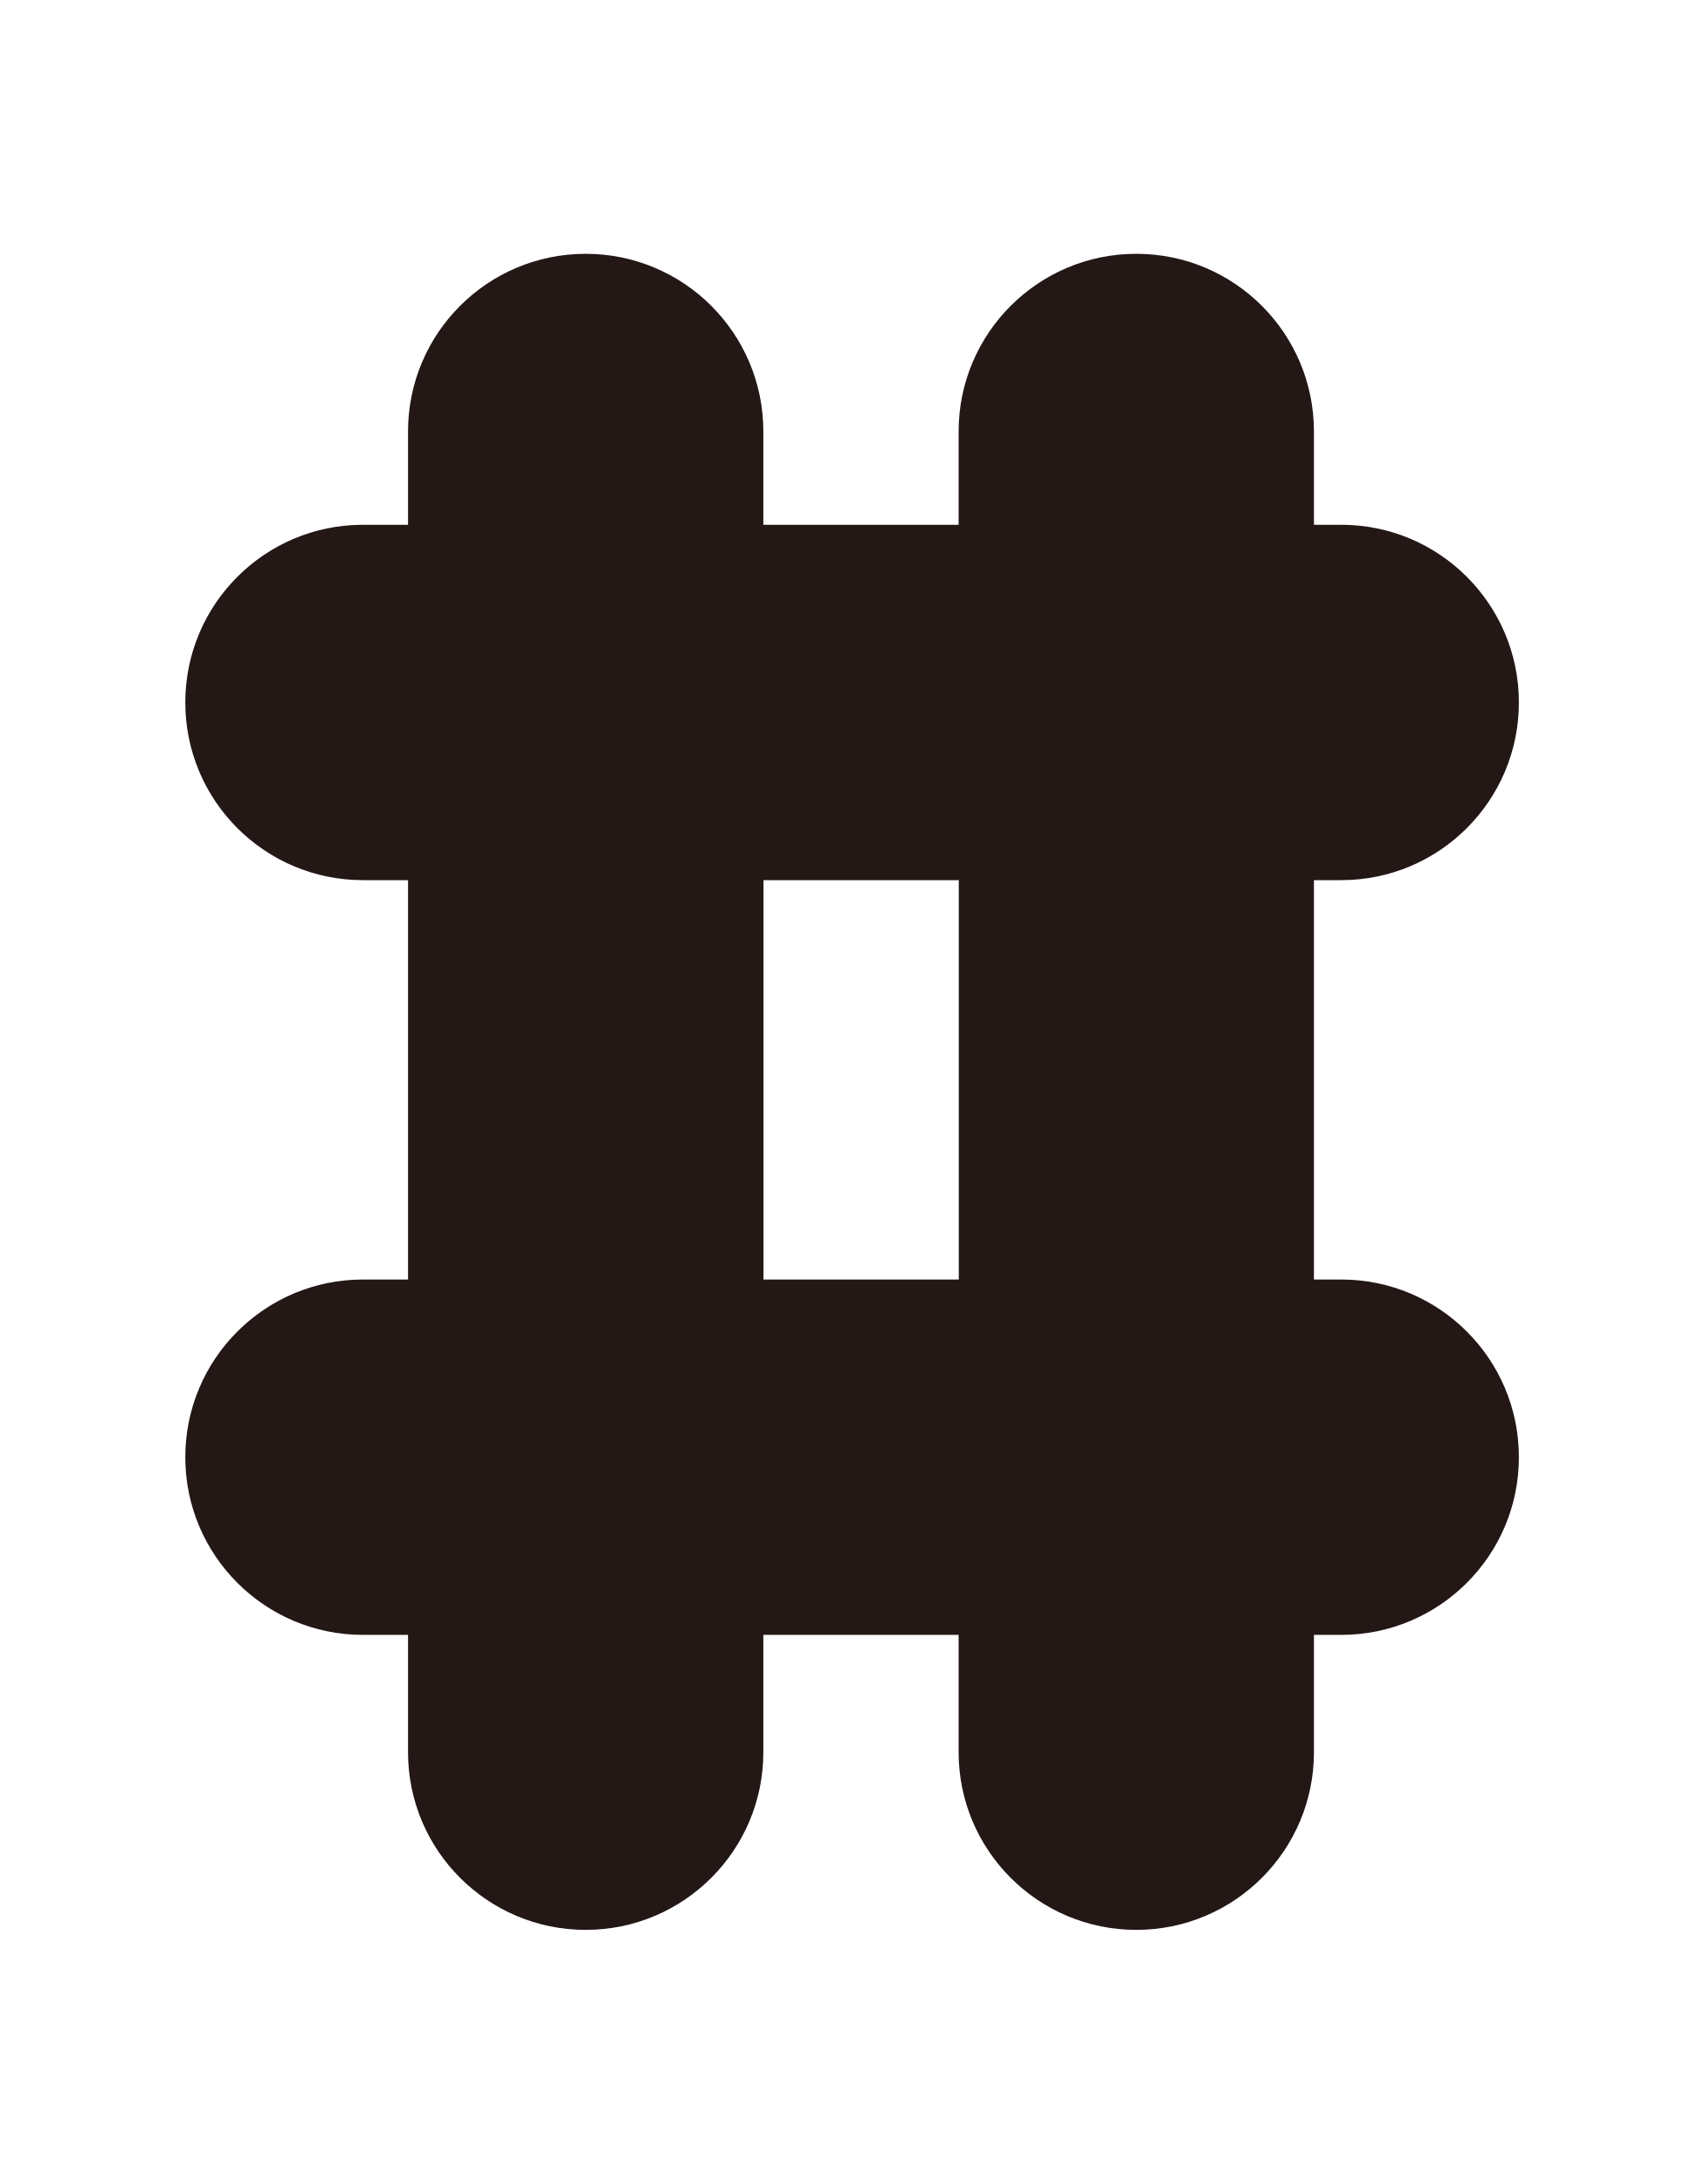
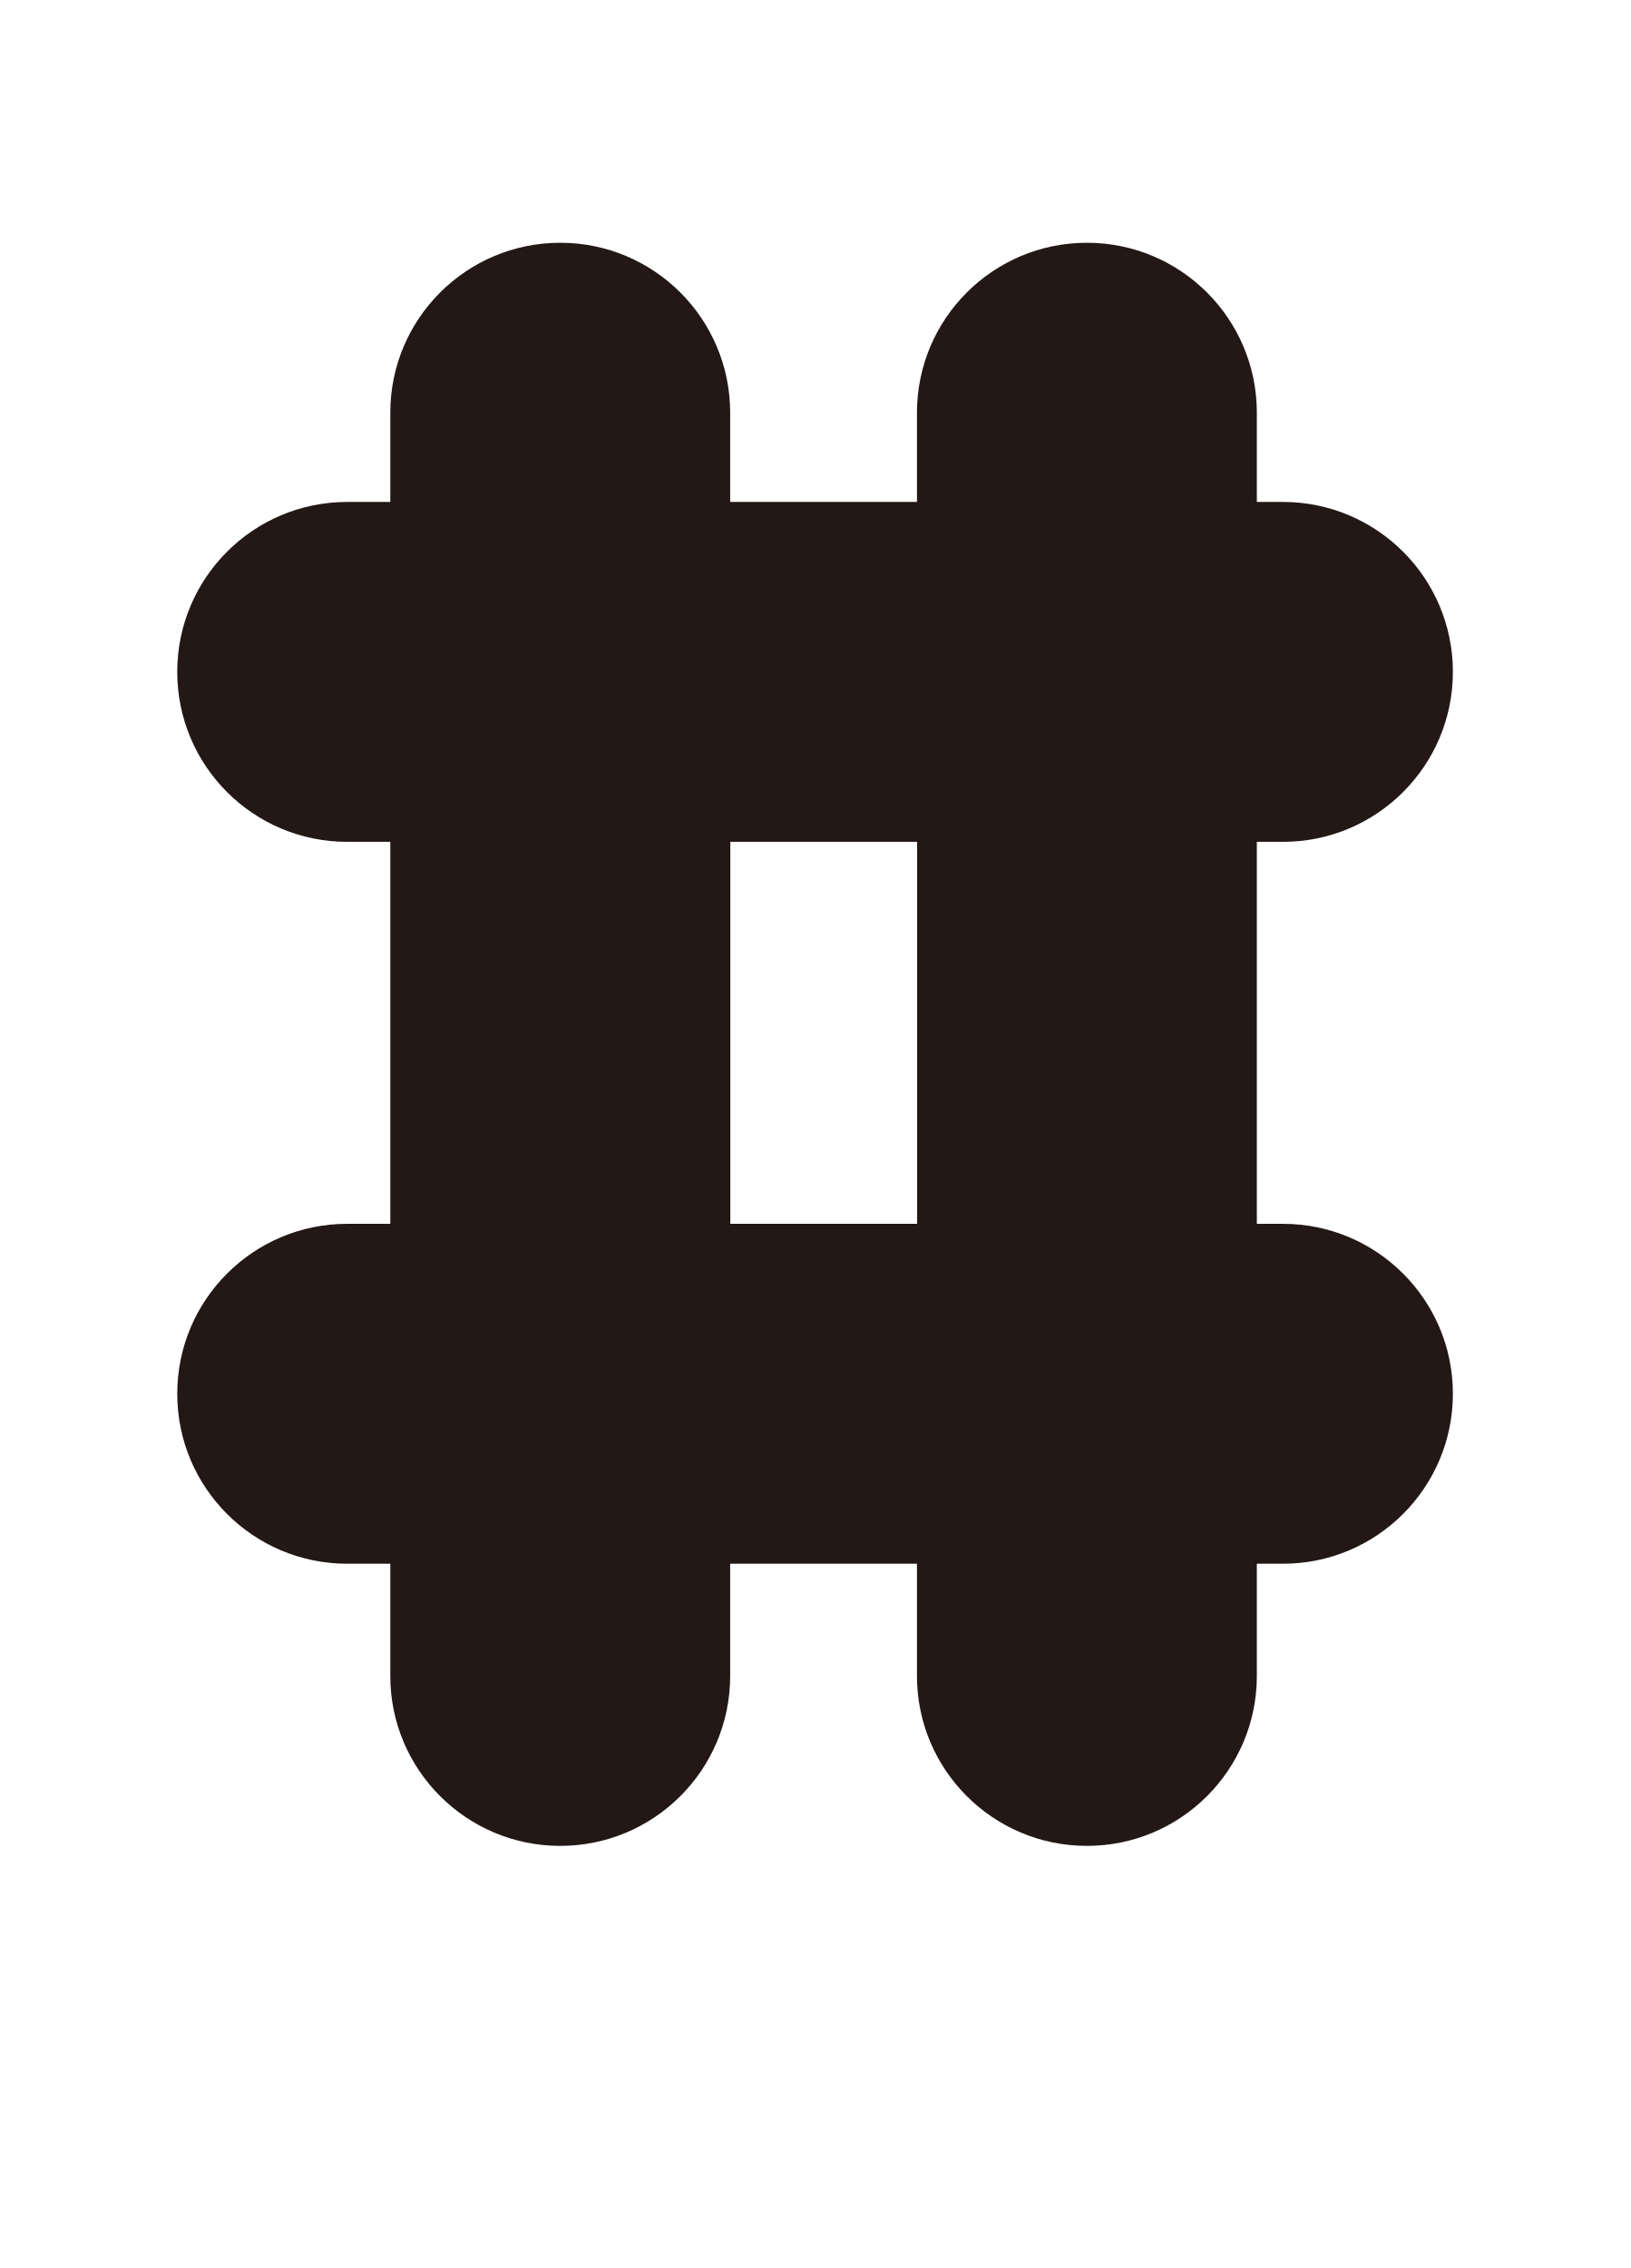
- <svg xmlns="http://www.w3.org/2000/svg" id="a" viewBox="0 0 109.26 140">
+ <svg xmlns="http://www.w3.org/2000/svg" id="a" viewBox="0 0 109.26 152">
  <path d="M85.99,82.02h-1.75v-25.6h1.75c6.29,0,11.39-5.1,11.39-11.39s-5.1-11.39-11.39-11.39h-1.75v-5.98c0-6.29-5.1-11.39-11.39-11.39s-11.39,5.1-11.39,11.39v5.98h-12.52v-5.98c0-6.29-5.1-11.39-11.39-11.39s-11.39,5.1-11.39,11.39v5.98h-2.89c-6.29,0-11.39,5.1-11.39,11.39s5.1,11.39,11.39,11.39h2.89v25.6h-2.89c-6.29,0-11.39,5.1-11.39,11.39s5.1,11.39,11.39,11.39h2.89v7.52c0,6.29,5.1,11.39,11.39,11.39s11.39-5.1,11.39-11.39v-7.52h12.52v7.52c0,6.29,5.1,11.39,11.39,11.39s11.39-5.1,11.39-11.39v-7.52h1.75c6.29,0,11.39-5.1,11.39-11.39s-5.1-11.39-11.39-11.39ZM48.95,82.02v-25.6h12.52v25.6h-12.52Z" style="fill:#231815;" />
</svg>
